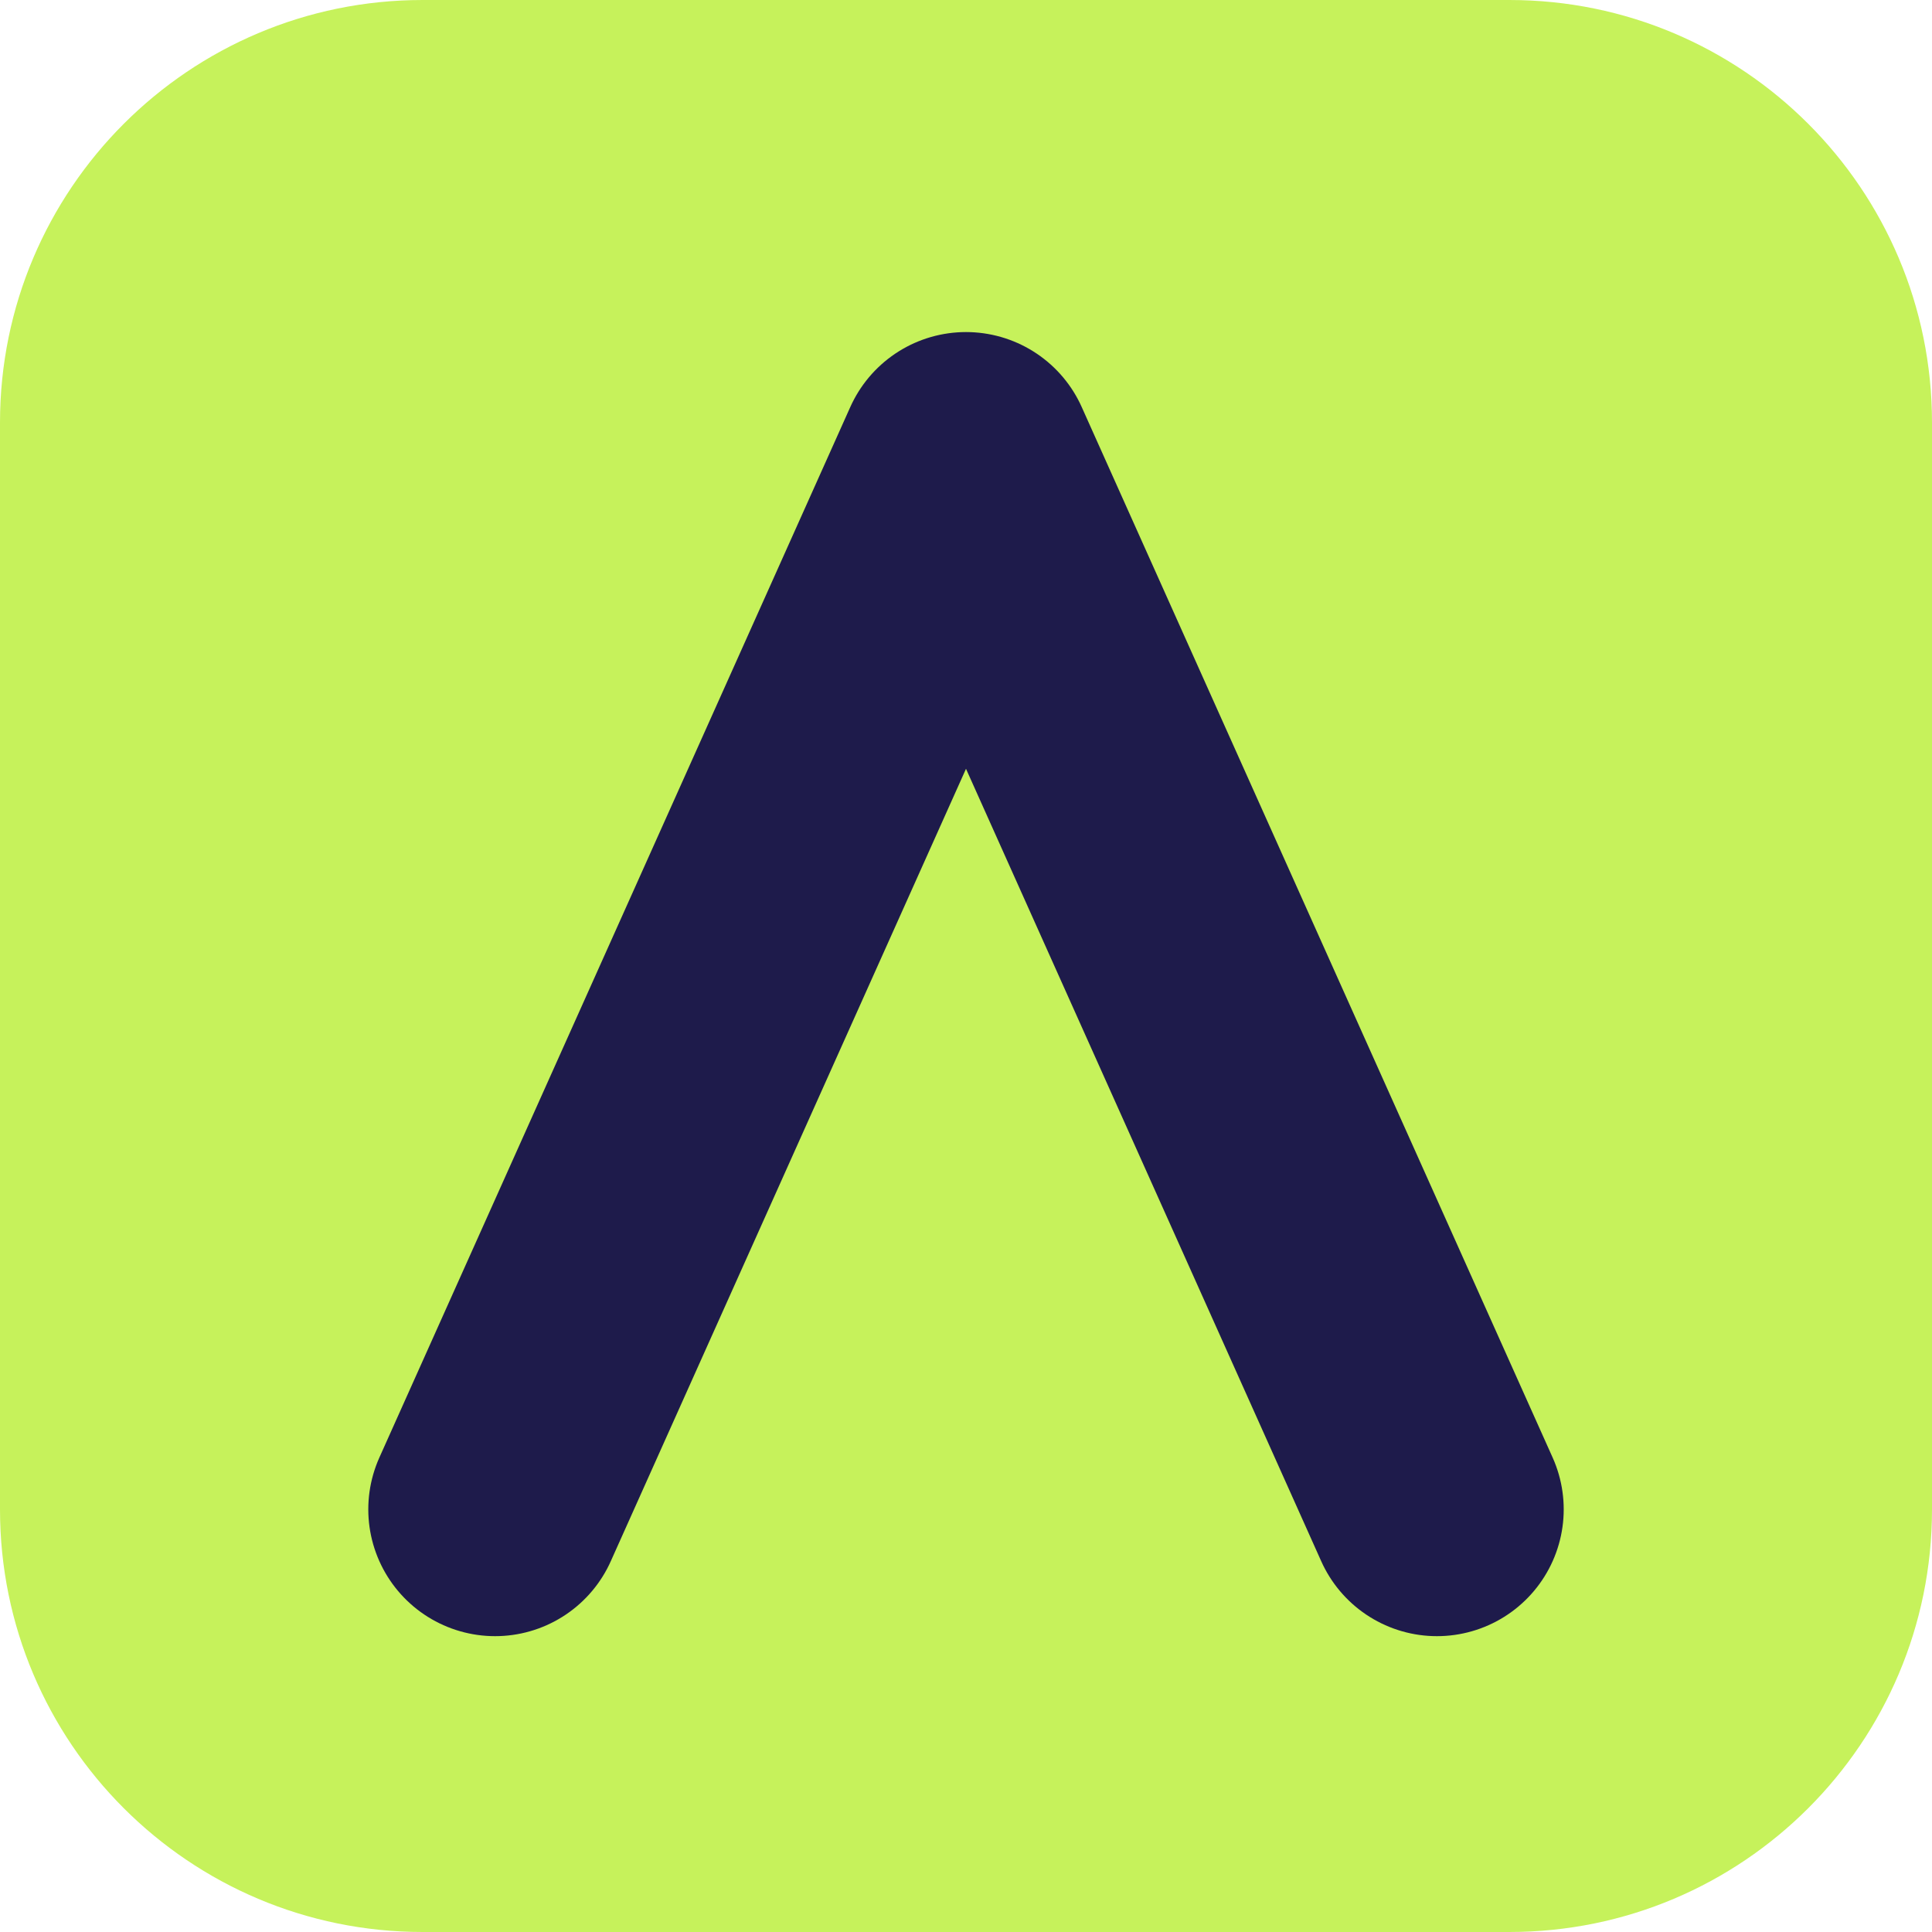
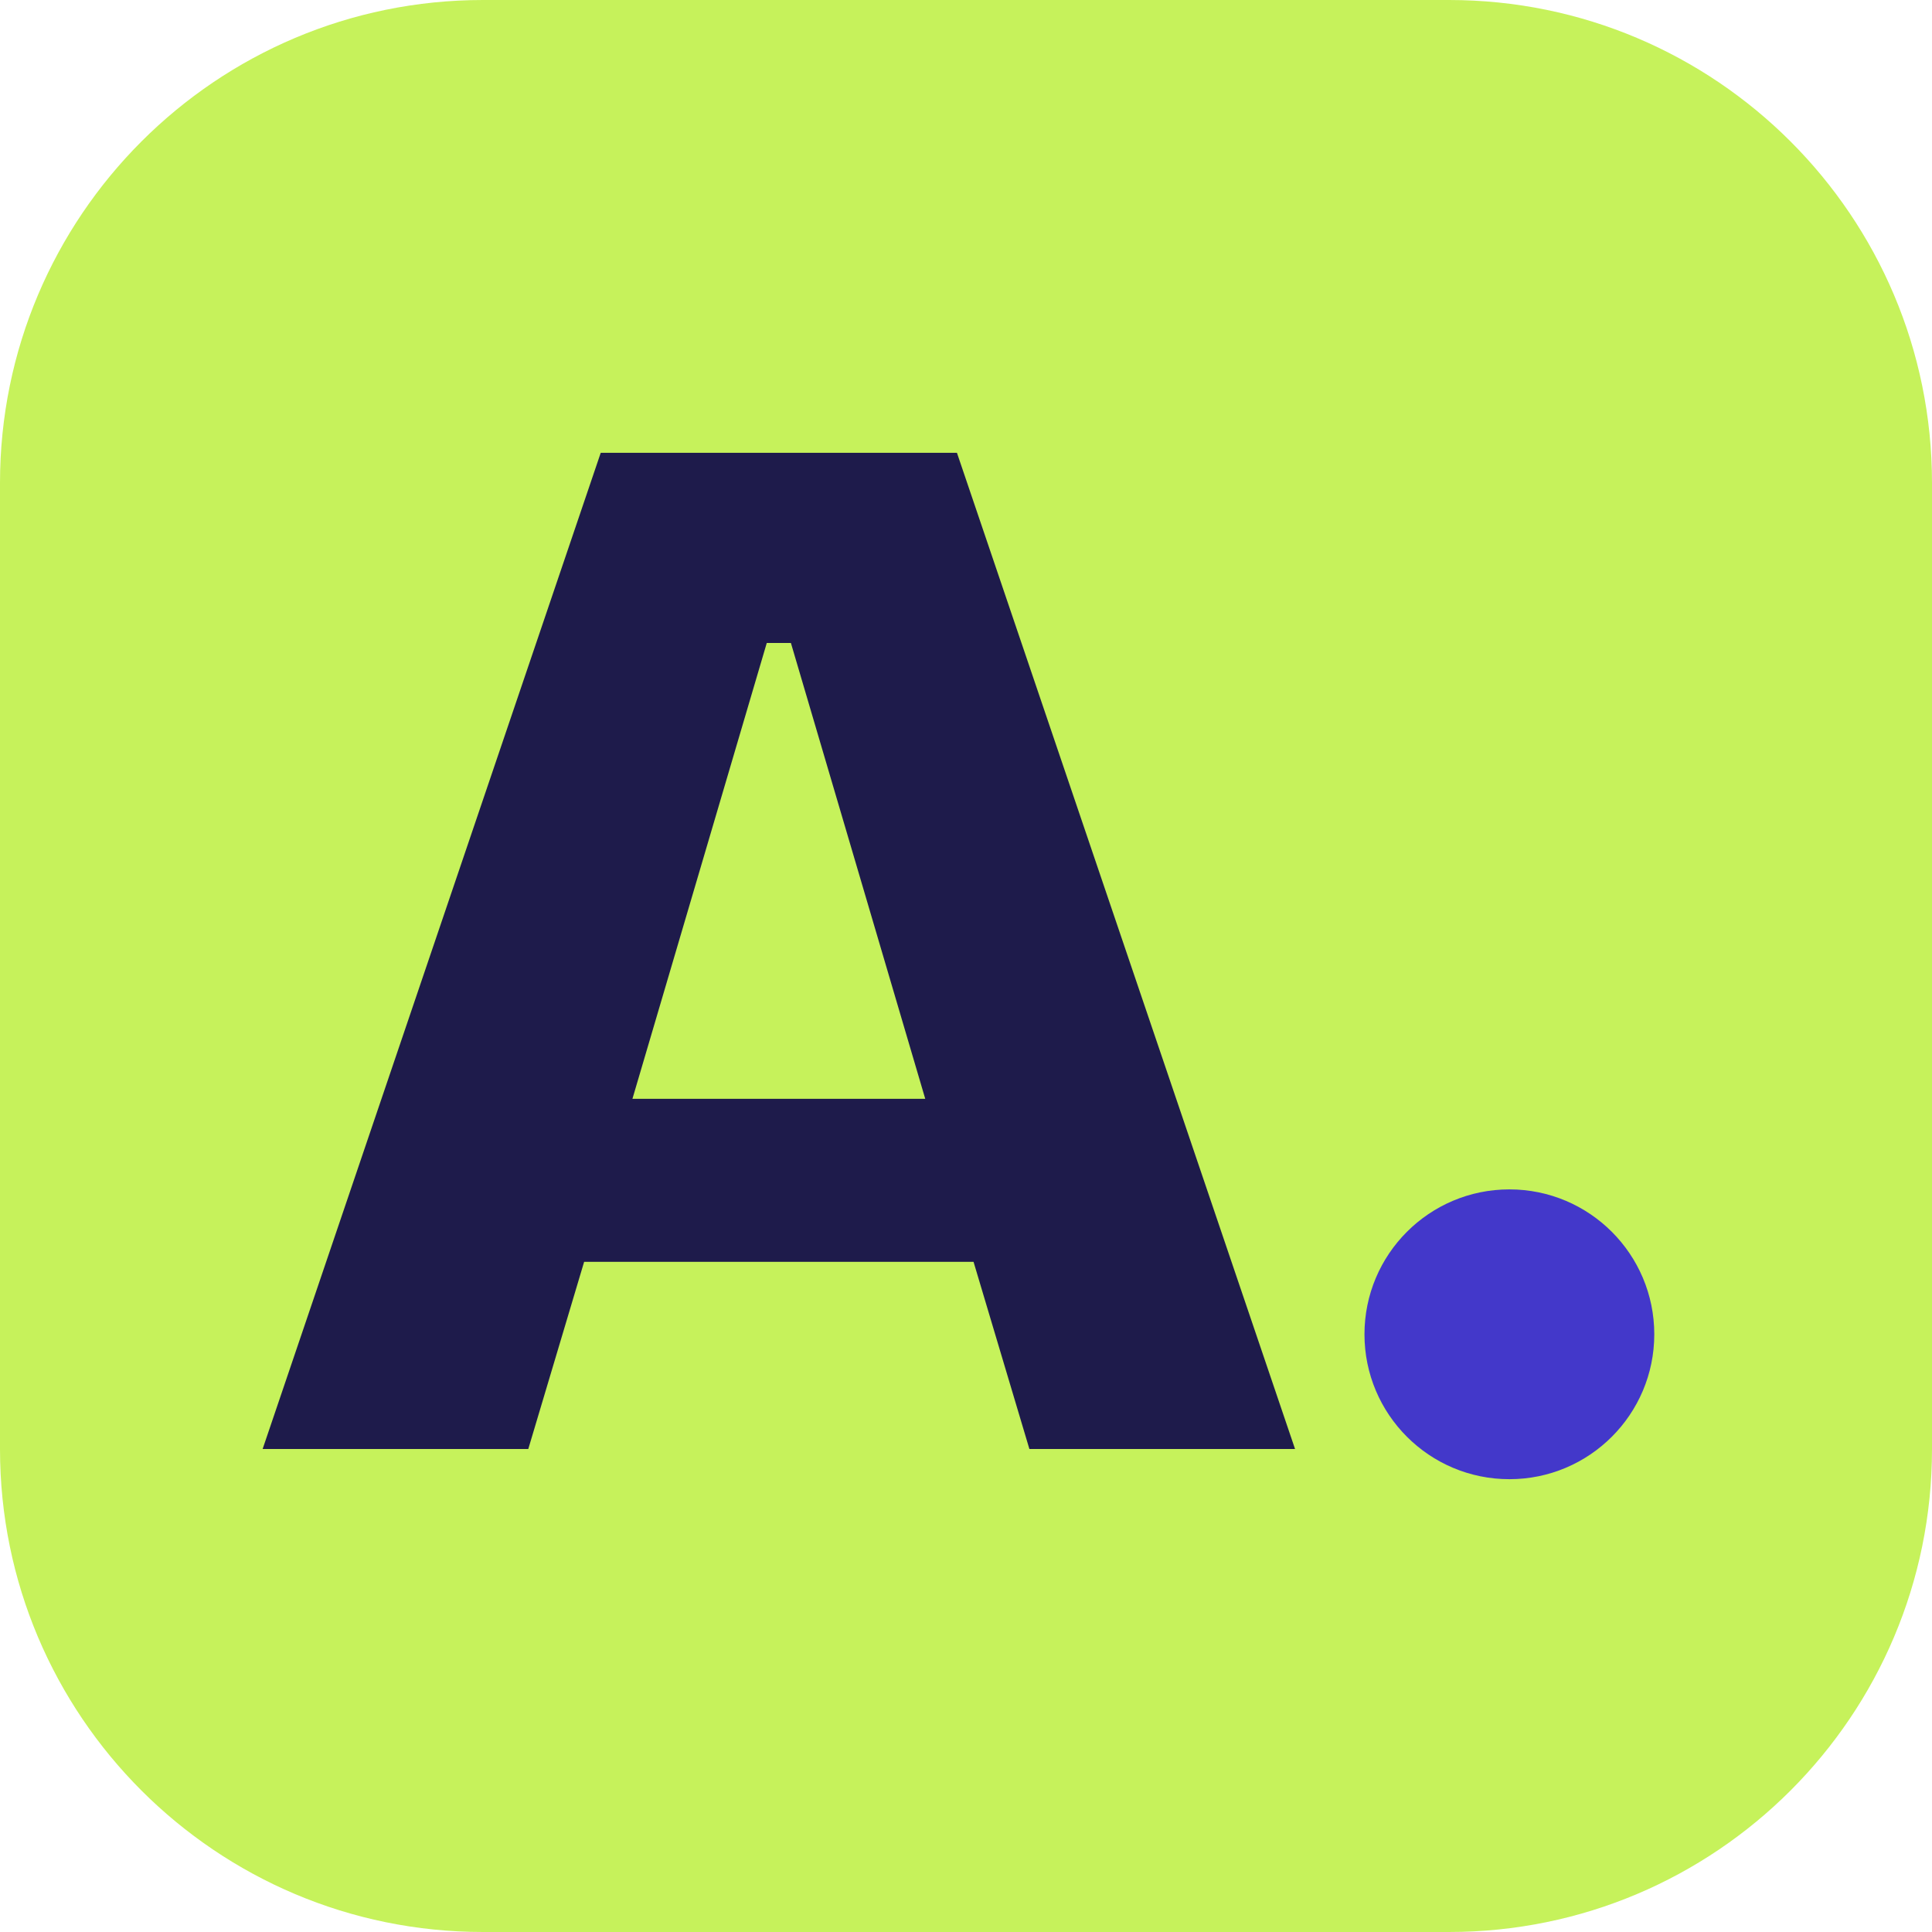
<svg xmlns="http://www.w3.org/2000/svg" viewBox="0 0 32 32">
-   <rect width="32" height="32" rx="7" fill="#C6F25B" />
-   <path d="M8.2 25 L16 7.6 L23.8 25" fill="none" stroke="#1E1B4B" stroke-width="4.2" stroke-linecap="round" stroke-linejoin="round" />
+   <rect width="32" height="32" rx="8" fill="#C6F25B" />
+   <svg x="4" y="5.5" width="24" height="20.5" viewBox="0 0 960 820">
+     <path d="M14 740L238 80H474L698 740H522L485 616H227L190 740ZM453 508L364 206H348L259 508Z" fill-rule="evenodd" fill="#1E1B4B" />
+     <circle cx="840" cy="664" r="96" fill="#4338CA" />
+   </svg>
</svg>
